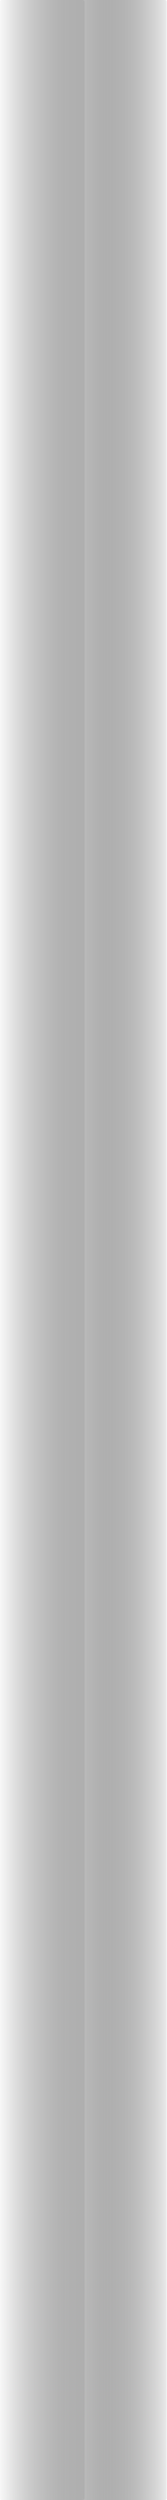
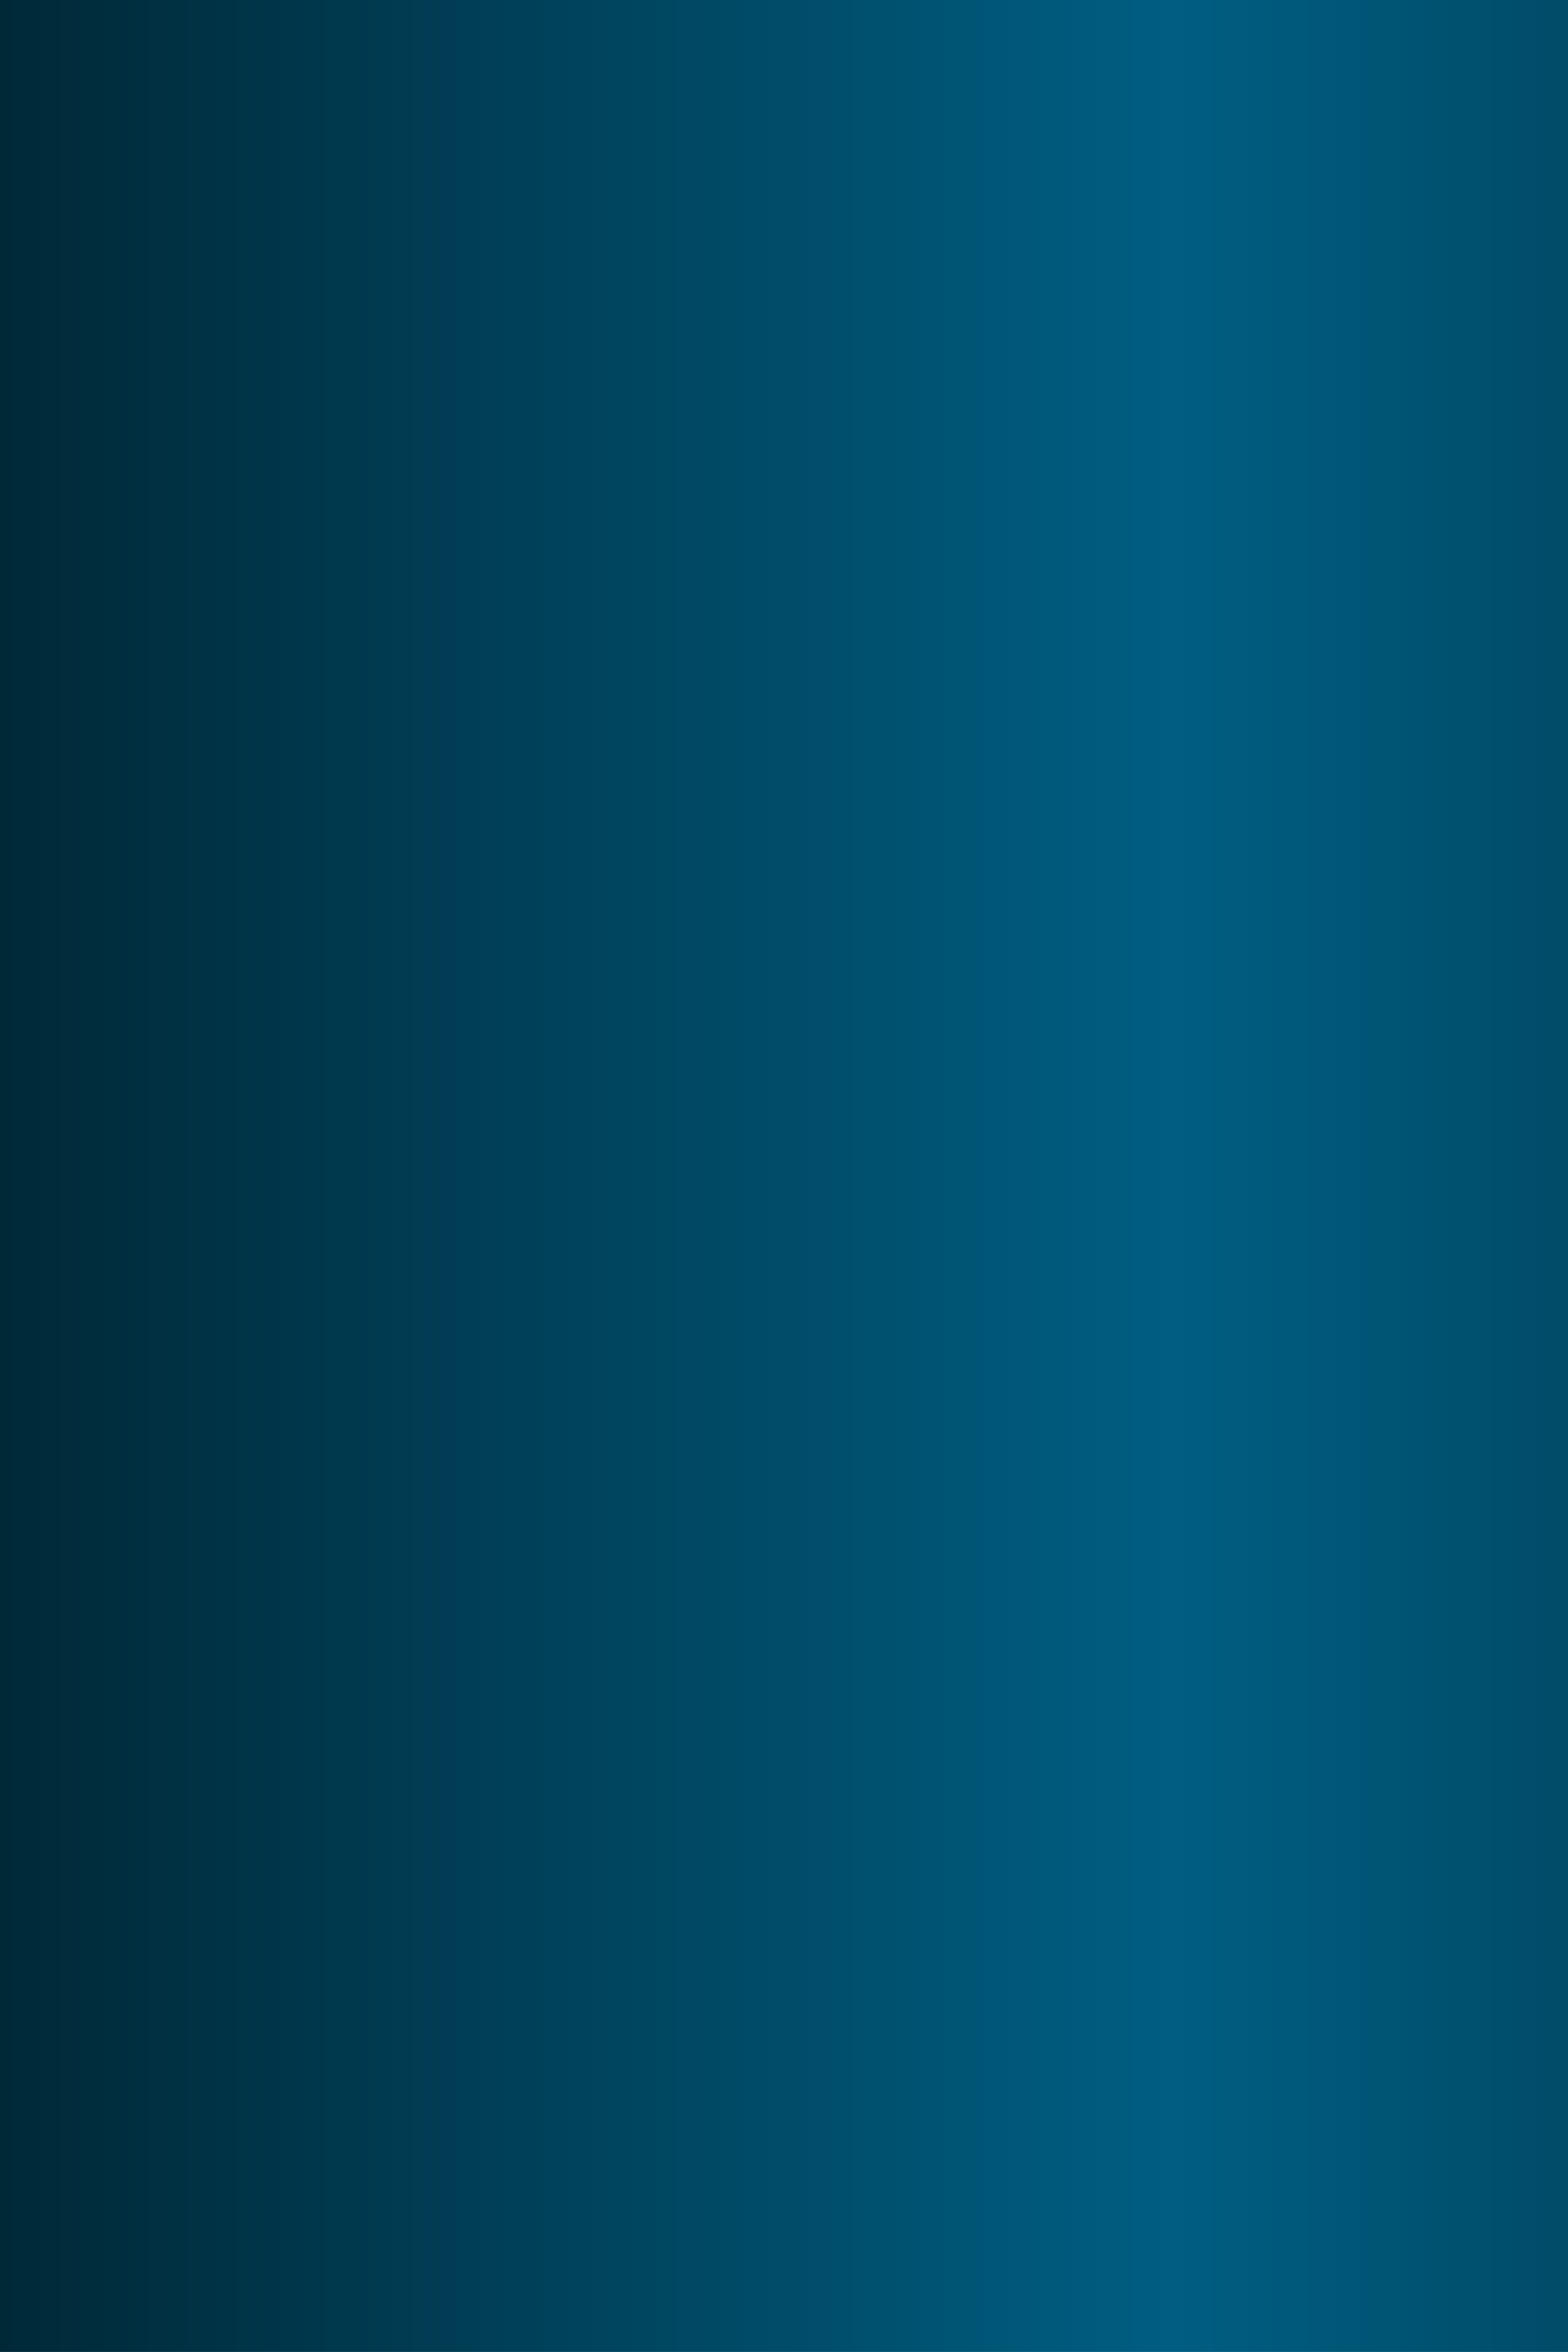
- <svg xmlns="http://www.w3.org/2000/svg" xmlns:xlink="http://www.w3.org/1999/xlink" width="20" height="300" id="svg5360" version="1.1" viewBox="0 0 20 300">
-   <defs id="defs5362">
-     <linearGradient id="linearGradient5933">
-       <stop id="stop5935" offset="0" style="stop-color:#cccccc;stop-opacity:1" />
-       <stop id="stop5937" offset="1" style="stop-color:#000000;stop-opacity:0" />
+ <svg xmlns="http://www.w3.org/2000/svg" xmlns:xlink="http://www.w3.org/1999/xlink" width="2" height="3" id="svg2" version="1.1">
+   <defs id="defs4">
+     <linearGradient id="linearGradient2987">
+       <stop style="stop-color:#002938;stop-opacity:1;" offset="0" id="stop2989" />
+       <stop id="stop2995" offset="0.5" style="stop-color:#005e82;stop-opacity:1;" />
+       <stop style="stop-color:#002938;stop-opacity:1;" offset="1" id="stop2991" />
    </linearGradient>
-     <linearGradient xlink:href="#linearGradient5236" id="linearGradient5242" x1="-1072.146" y1="554.619" x2="-1059.523" y2="554.619" gradientUnits="userSpaceOnUse" gradientTransform="matrix(1.232712,0,0,0.3797103,1306.489,691.7676)" />
-     <linearGradient id="linearGradient5236">
-       <stop style="stop-color:#cccccc;stop-opacity:1" offset="0" id="stop5238" />
-       <stop style="stop-color:#000000;stop-opacity:0" offset="1" id="stop5240" />
-     </linearGradient>
-     <linearGradient xlink:href="#linearGradient5933" id="linearGradient5246" gradientUnits="userSpaceOnUse" gradientTransform="matrix(1.232712,0,0,0.3797103,1326.489,691.7676)" x1="-1069.535" y1="554.619" x2="-1058.871" y2="554.619" />
+     <linearGradient xlink:href="#linearGradient2987" id="linearGradient3000" gradientUnits="userSpaceOnUse" x1="0.044" y1="1052.297" x2="0.044" y2="1022.532" gradientTransform="matrix(0,3,-0.09999997,0,105.2375,1049.362)" />
  </defs>
-   <g id="layer1" transform="translate(0,-752.3622)">
-     <rect transform="scale(-1,1)" style="opacity:1;fill:url(#linearGradient5242);fill-opacity:1;stroke:#999999;stroke-width:0;stroke-linecap:square;stroke-linejoin:bevel;stroke-miterlimit:4;stroke-dasharray:none;stroke-dashoffset:0;stroke-opacity:1" id="rect5232" width="10.138" height="300" x="-10.138" y="752.362" ry="0.195" />
-     <rect ry="0.195" y="752.362" x="9.862" height="300" width="10.138" id="rect5244" style="opacity:1;fill:url(#linearGradient5246);fill-opacity:1;stroke:#999999;stroke-width:0;stroke-linecap:square;stroke-linejoin:bevel;stroke-miterlimit:4;stroke-dasharray:none;stroke-dashoffset:0;stroke-opacity:1" />
+   <g id="layer1" transform="translate(0,-1049.362)">
+     <path style="fill:url(#linearGradient3000);fill-opacity:1;fill-rule:nonzero;stroke:none" d="m 3,1049.362 -3,0 0,3 3,0 0,-3 z" id="rect2985" />
  </g>
</svg>
